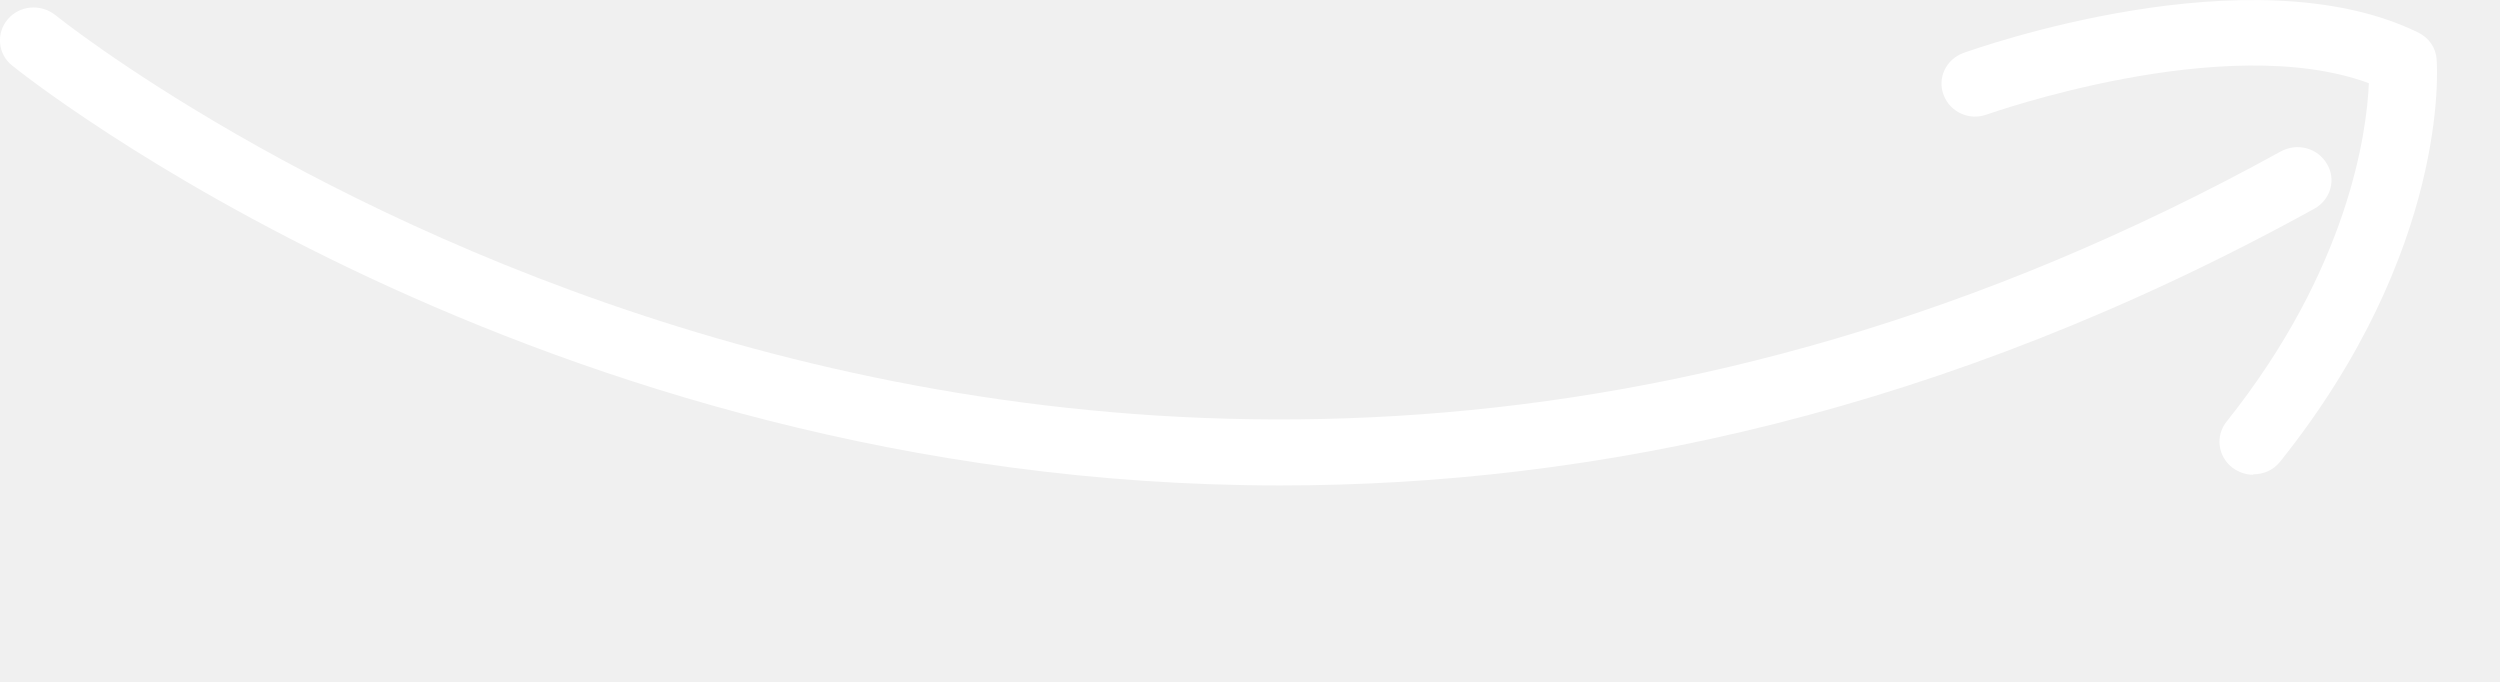
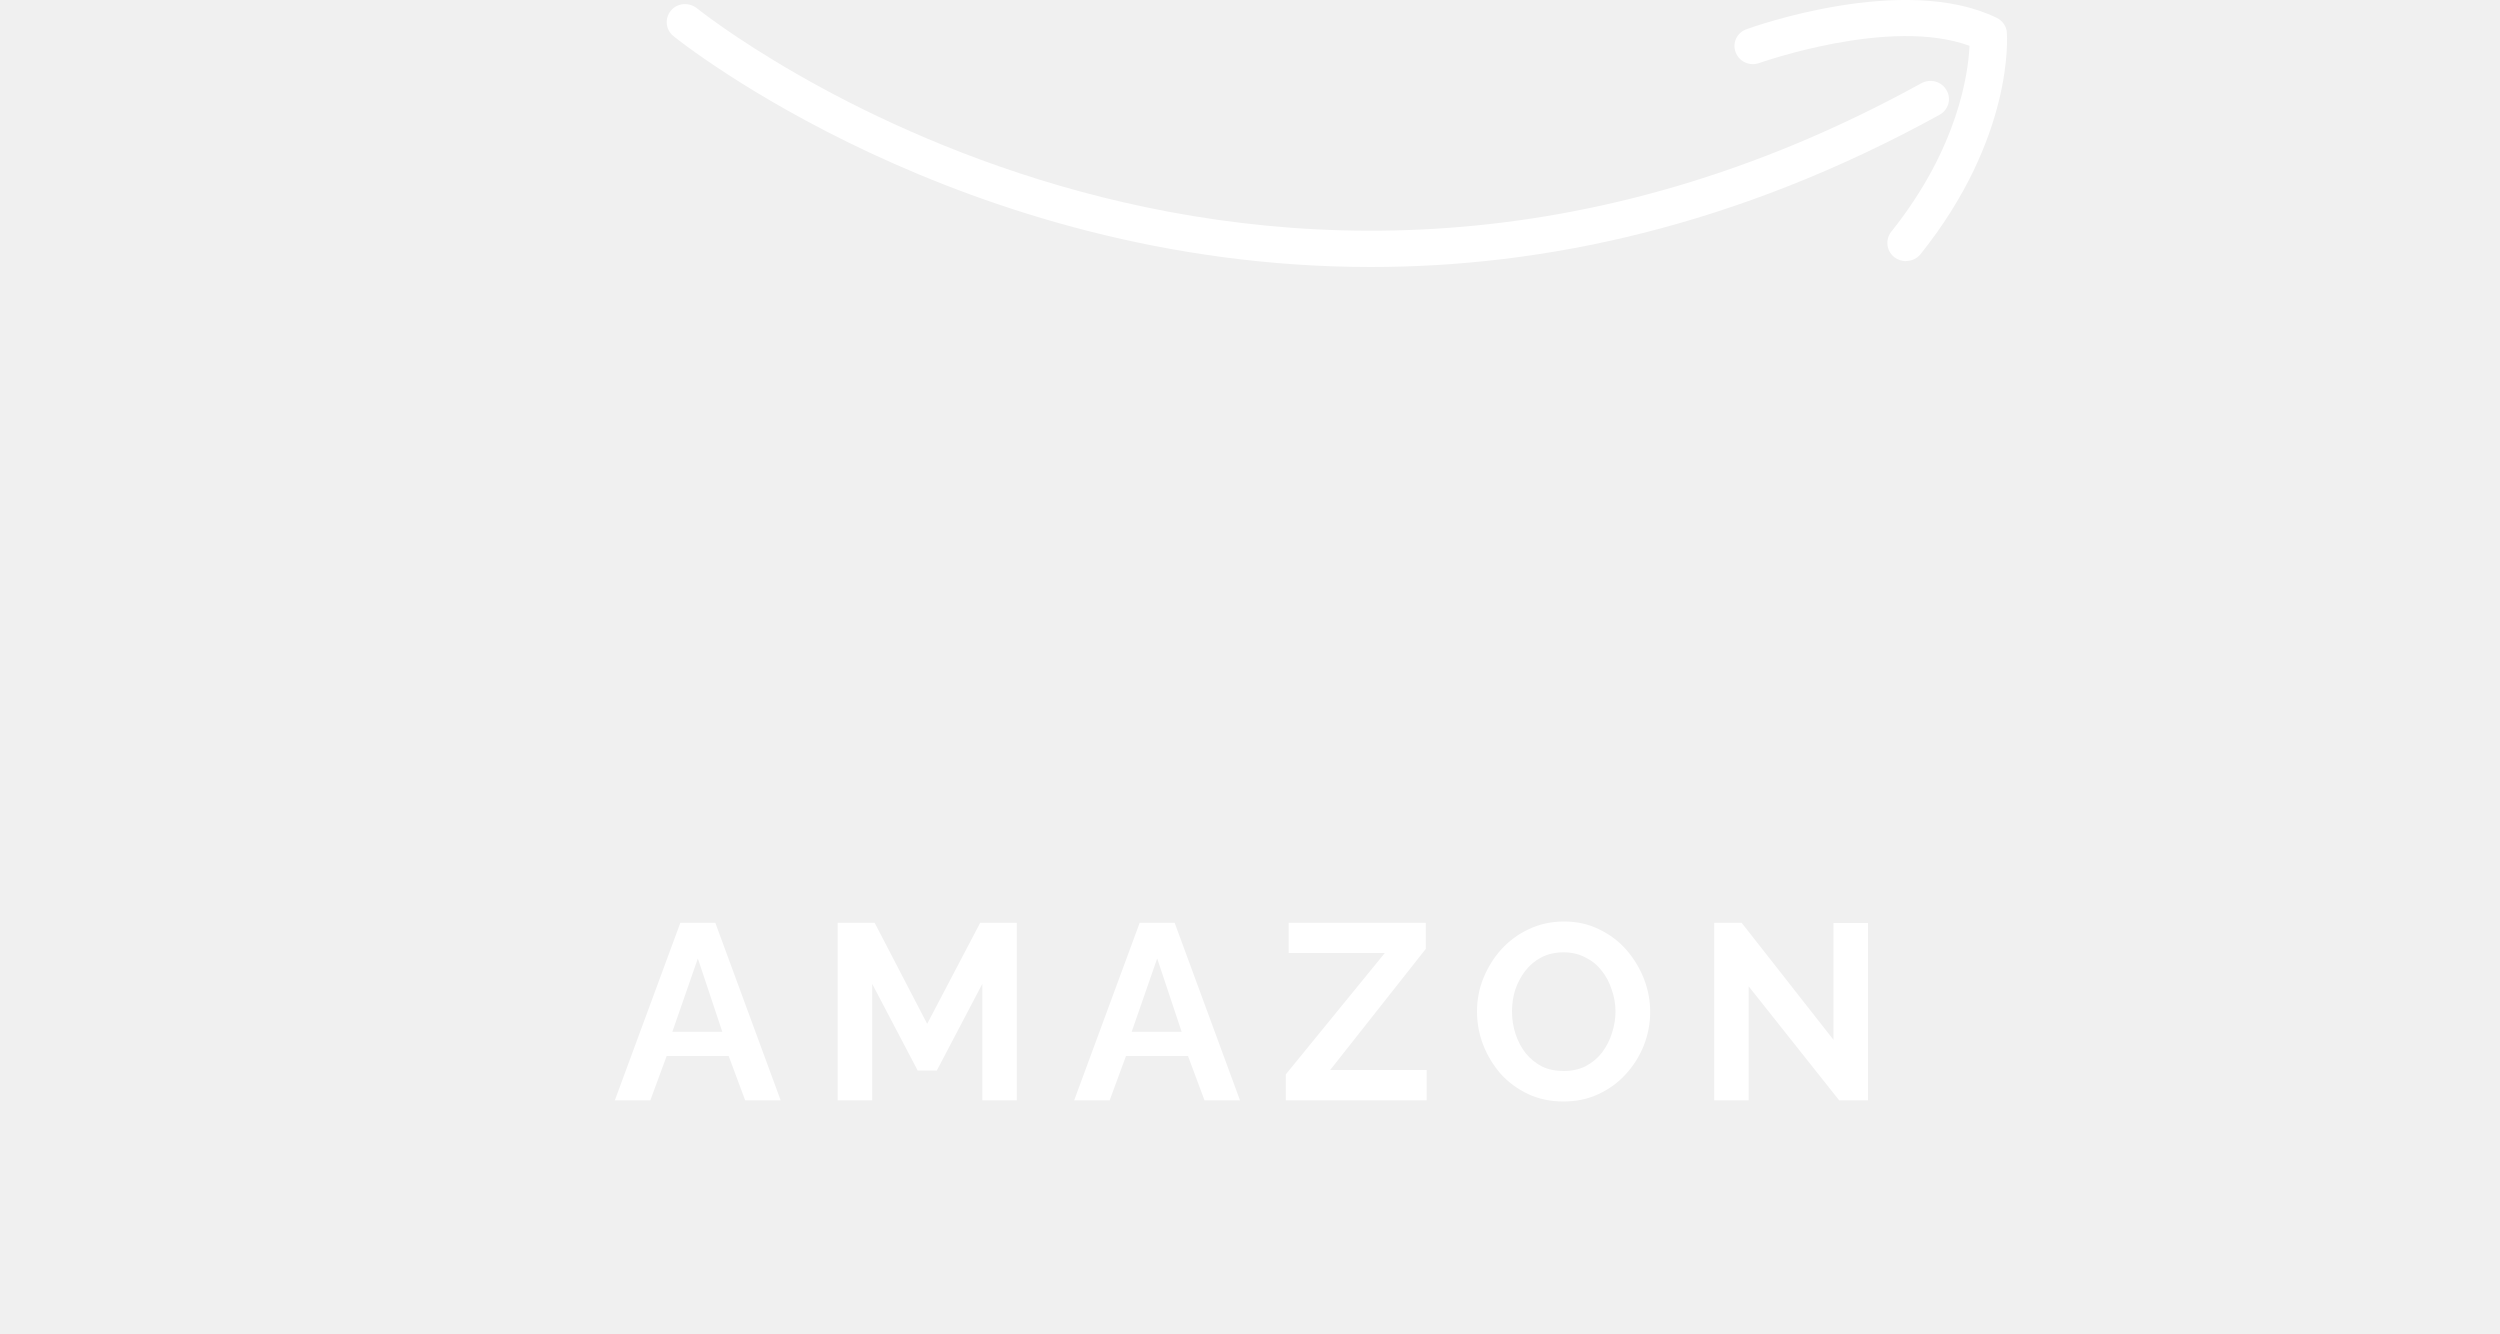
- <svg xmlns="http://www.w3.org/2000/svg" width="11" height="3" viewBox="0 0 11 3" fill="none">
-   <path d="M5.634 2.136C2.355 2.136 0.084 0.314 0.053 0.288C-0.01 0.238 -0.018 0.146 0.034 0.085C0.086 0.023 0.18 0.016 0.243 0.066C0.287 0.101 4.68 3.619 10.036 0.666C10.109 0.627 10.198 0.651 10.239 0.722C10.28 0.79 10.255 0.879 10.182 0.919C8.55 1.818 7.005 2.136 5.634 2.136Z" fill="white" />
-   <path d="M9.914 2.089C9.883 2.089 9.85 2.078 9.823 2.058C9.759 2.009 9.746 1.919 9.797 1.855C10.335 1.181 10.414 0.581 10.423 0.366C9.789 0.132 8.752 0.501 8.741 0.504C8.665 0.532 8.58 0.493 8.552 0.418C8.523 0.343 8.563 0.261 8.639 0.233C8.691 0.215 9.902 -0.217 10.64 0.143C10.687 0.166 10.718 0.21 10.721 0.261C10.724 0.294 10.778 1.1 10.032 2.032C10.002 2.069 9.96 2.087 9.914 2.087V2.089Z" fill="white" />
+ <svg xmlns="http://www.w3.org/2000/svg" width="15" height="8" viewBox="0 0 15 8" fill="none">
+   <path d="M8.226 1.602C5.766 1.602 4.063 0.236 4.04 0.216C3.993 0.178 3.987 0.109 4.026 0.063C4.064 0.017 4.135 0.012 4.182 0.05C4.215 0.076 7.51 2.714 11.527 0.5C11.582 0.47 11.649 0.488 11.679 0.541C11.71 0.593 11.691 0.659 11.637 0.689C10.412 1.363 9.254 1.602 8.226 1.602Z" fill="white" />
+   <path d="M11.436 1.567C11.412 1.567 11.387 1.559 11.367 1.544C11.319 1.507 11.31 1.439 11.347 1.391C11.751 0.886 11.81 0.435 11.817 0.275C11.341 0.099 10.564 0.376 10.556 0.378C10.498 0.399 10.435 0.37 10.414 0.314C10.392 0.257 10.422 0.195 10.48 0.175C10.518 0.161 11.426 -0.163 11.98 0.107C12.015 0.124 12.039 0.158 12.041 0.195C12.043 0.221 12.083 0.825 11.524 1.524C11.502 1.552 11.47 1.566 11.436 1.566V1.567Z" fill="white" />
+   <path d="M4.082 5.537H4.292L4.684 6.602H4.471L4.372 6.336H4L3.902 6.602H3.689L4.082 5.537ZM4.334 6.191L4.187 5.751L4.034 6.191H4.334ZM5.894 6.602V5.903L5.621 6.423H5.506L5.233 5.903V6.602H5.026V5.537H5.248L5.563 6.143L5.881 5.537H6.101V6.602H5.894ZM6.838 5.537H7.048L7.44 6.602H7.227L7.128 6.336H6.756L6.658 6.602H6.445L6.838 5.537ZM7.09 6.191L6.943 5.751L6.79 6.191H7.09ZM7.715 6.446L8.309 5.718H7.732V5.537H8.555V5.693L7.981 6.42H8.56V6.602H7.715V6.446ZM9.381 6.609C9.303 6.609 9.232 6.594 9.168 6.564C9.105 6.534 9.05 6.494 9.004 6.443C8.959 6.391 8.924 6.333 8.899 6.269C8.874 6.204 8.862 6.137 8.862 6.069C8.862 5.998 8.875 5.931 8.901 5.867C8.928 5.802 8.964 5.744 9.01 5.694C9.057 5.643 9.112 5.603 9.175 5.574C9.239 5.544 9.309 5.529 9.385 5.529C9.462 5.529 9.532 5.545 9.595 5.576C9.659 5.607 9.714 5.648 9.759 5.7C9.804 5.752 9.839 5.81 9.864 5.874C9.889 5.938 9.901 6.004 9.901 6.072C9.901 6.142 9.888 6.21 9.862 6.275C9.836 6.339 9.8 6.396 9.753 6.447C9.707 6.497 9.652 6.537 9.588 6.566C9.525 6.595 9.456 6.609 9.381 6.609ZM9.072 6.069C9.072 6.115 9.079 6.16 9.093 6.203C9.107 6.246 9.127 6.284 9.153 6.318C9.18 6.351 9.212 6.378 9.25 6.398C9.289 6.417 9.333 6.426 9.382 6.426C9.432 6.426 9.477 6.416 9.516 6.396C9.555 6.375 9.587 6.348 9.613 6.314C9.639 6.279 9.659 6.24 9.672 6.198C9.686 6.155 9.693 6.112 9.693 6.069C9.693 6.023 9.685 5.979 9.67 5.937C9.656 5.894 9.636 5.856 9.609 5.823C9.583 5.789 9.55 5.763 9.511 5.744C9.473 5.724 9.43 5.714 9.382 5.714C9.331 5.714 9.286 5.724 9.247 5.745C9.209 5.765 9.177 5.792 9.151 5.826C9.125 5.86 9.105 5.898 9.091 5.94C9.078 5.982 9.072 6.025 9.072 6.069ZM10.492 5.918V6.602H10.285V5.537H10.45L11.001 6.239V5.538H11.208V6.602H11.035L10.492 5.918Z" fill="white" />
</svg>
